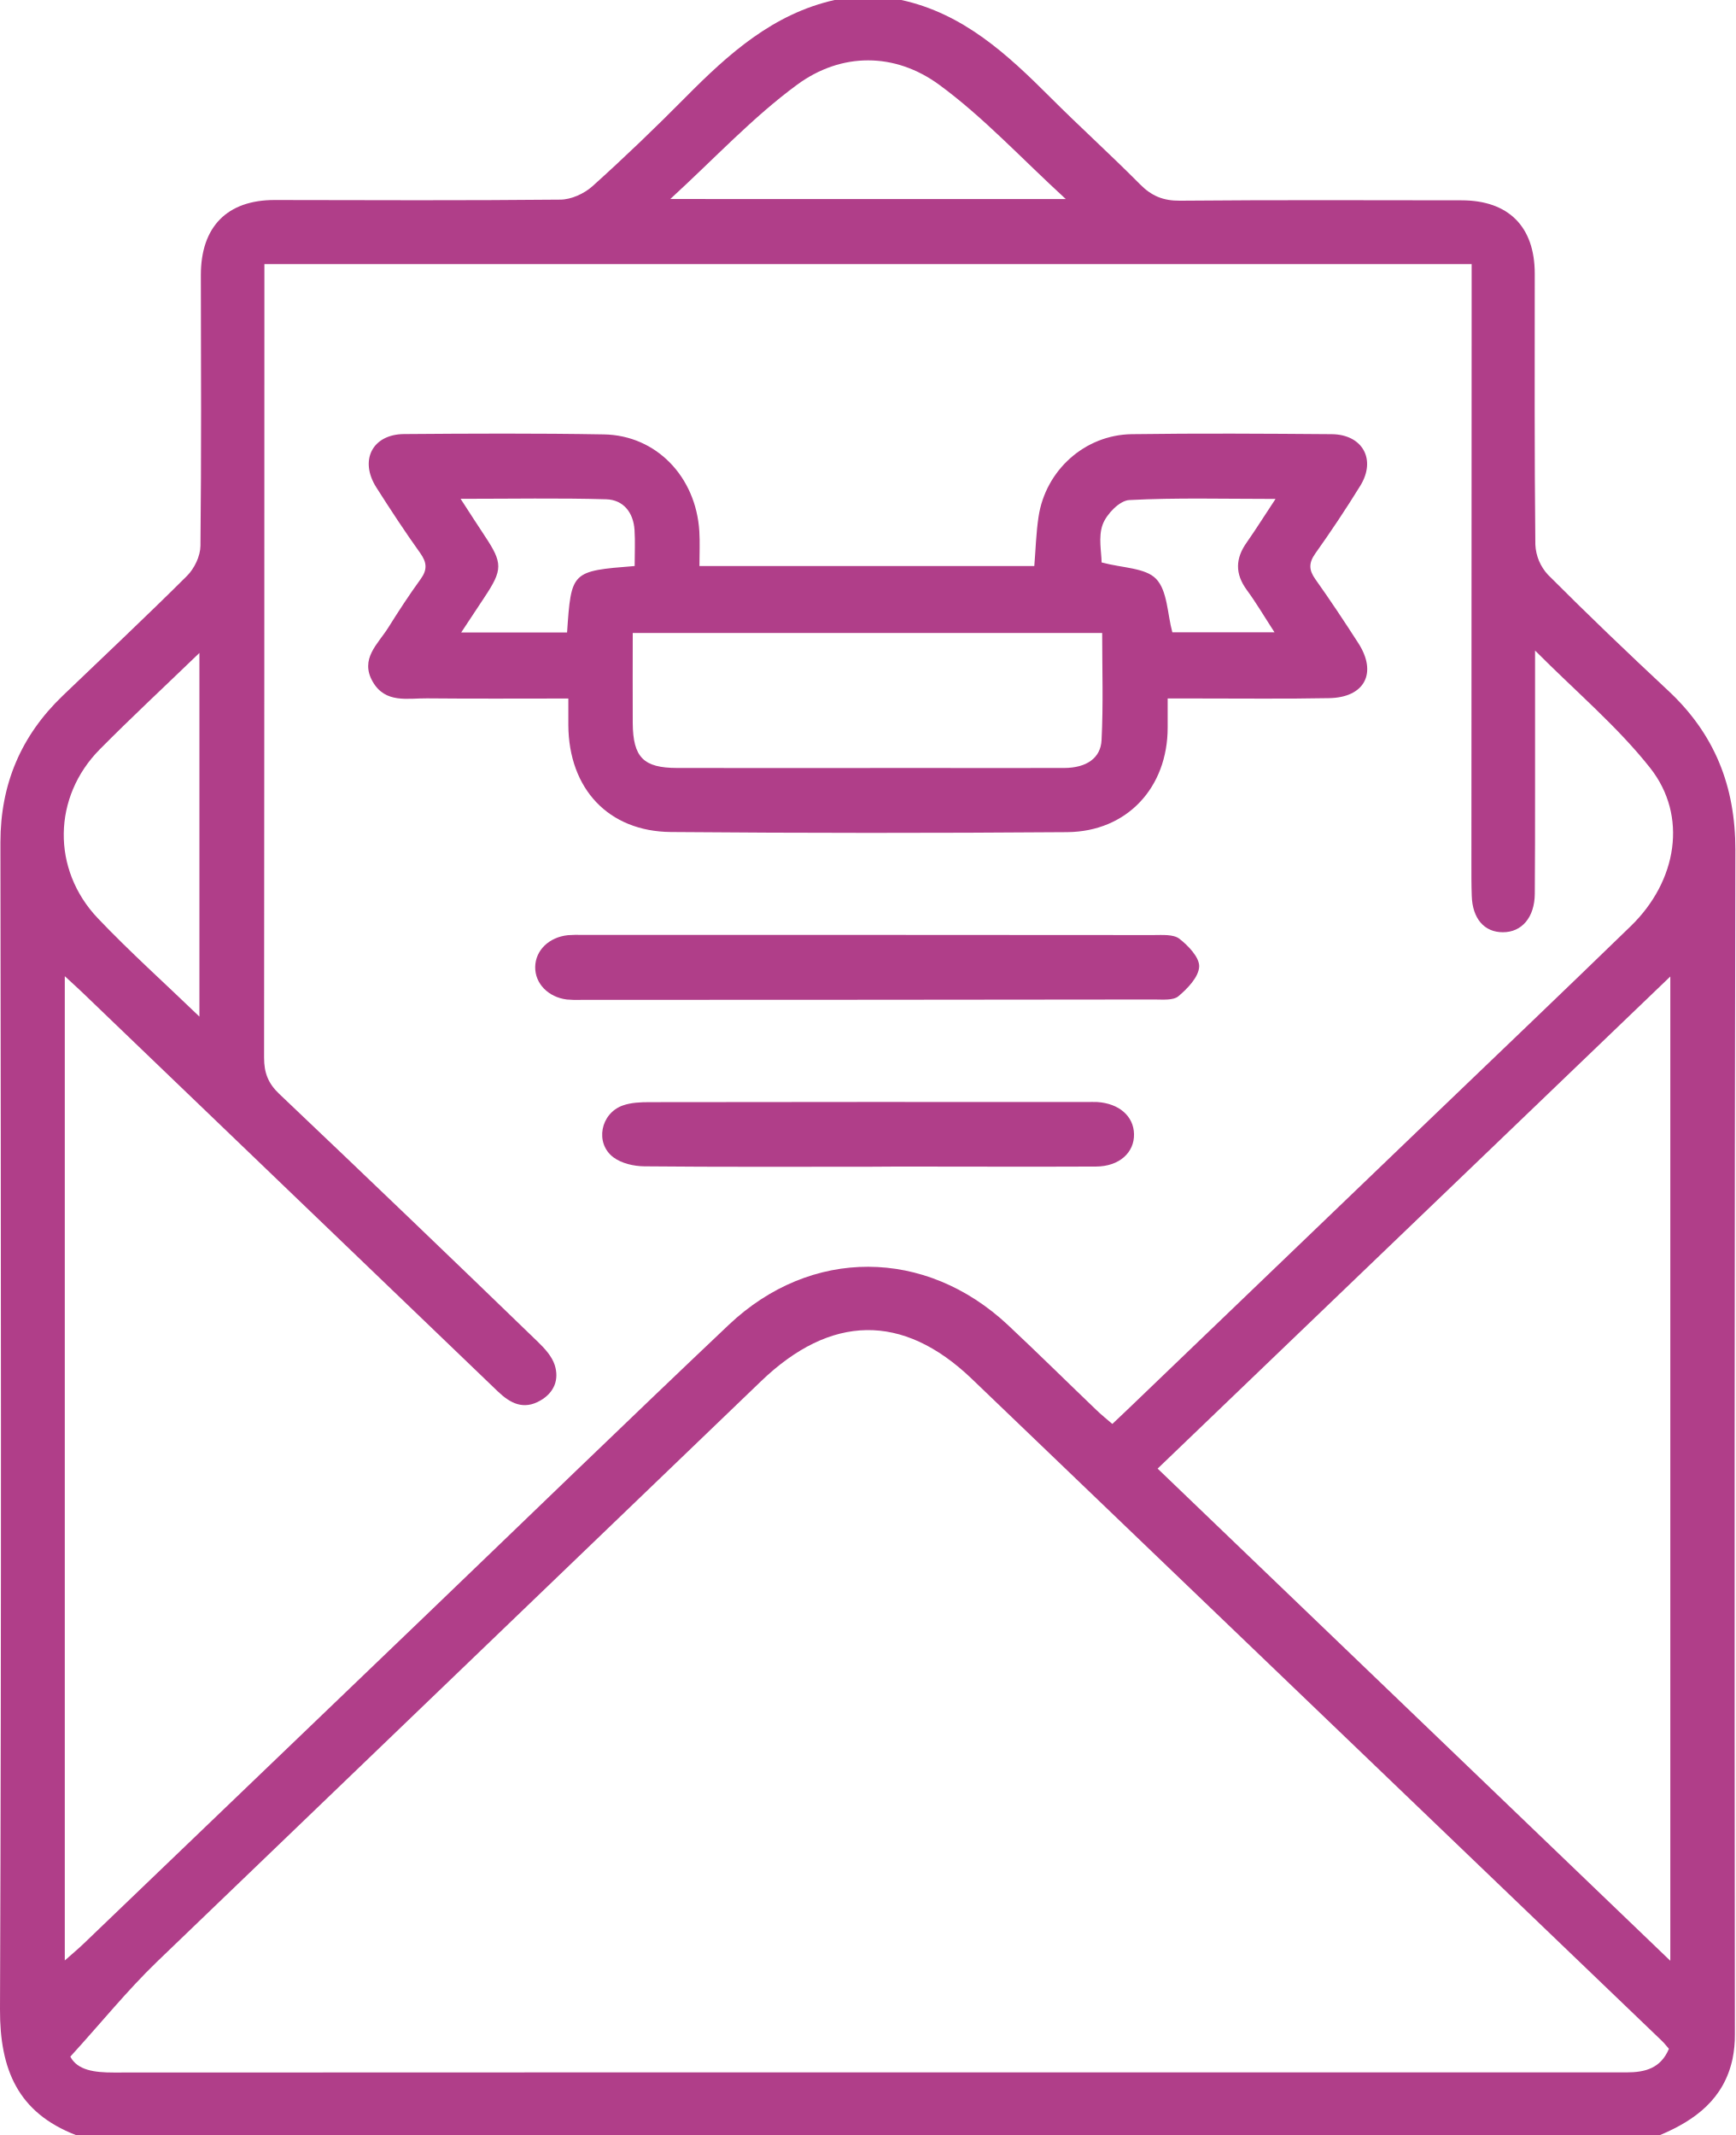
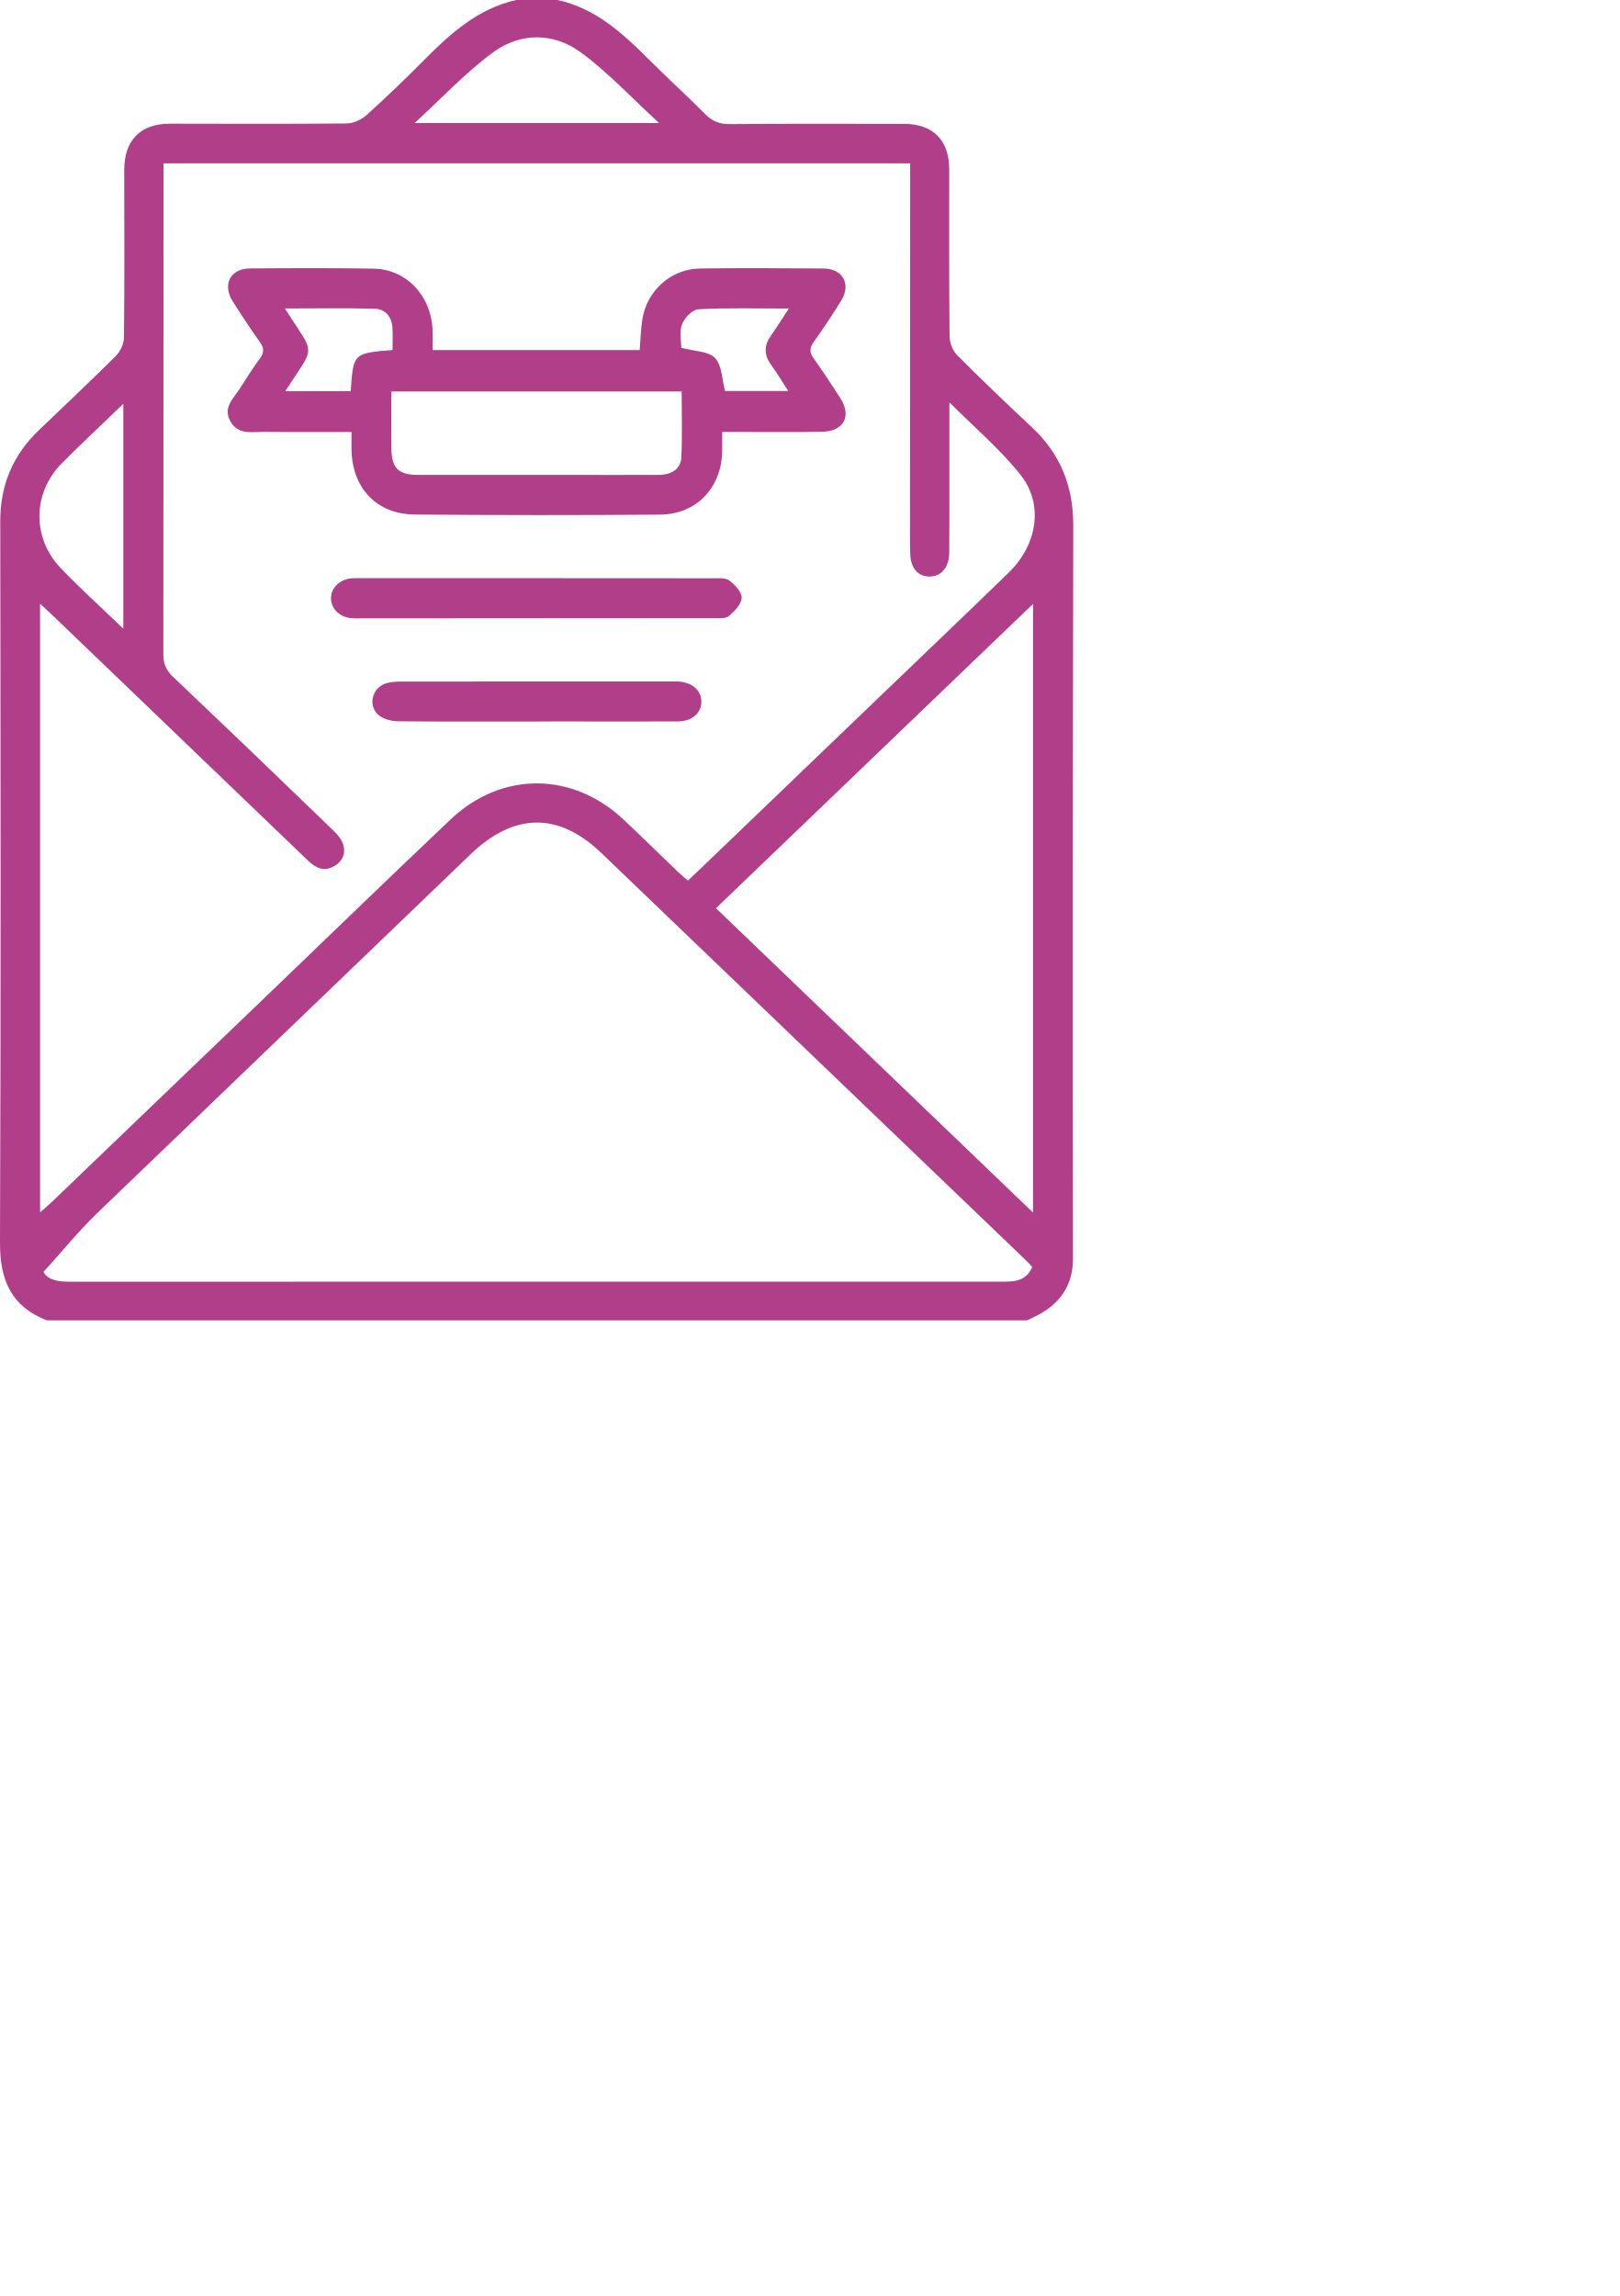
- <svg xmlns="http://www.w3.org/2000/svg" id="Capa_1" data-name="Capa 1" viewBox="0 0 780.85 960.5">
+ <svg xmlns="http://www.w3.org/2000/svg" id="Capa_1" data-name="Capa 1" viewBox="0 0 1178.35 1670.24">
  <defs>
    <style>.cls-1{fill:#b03e89;}</style>
  </defs>
  <path class="cls-1" d="M856.53,980.25H143.66c-26-10.07-34.19-29.4-34.09-56.59.69-175,.4-349.92.19-524.89,0-26.23,9.26-48,28-66s37.63-35.69,56-54c3.28-3.28,5.95-8.87,6-13.43.44-40.61.26-81.23.18-121.84,0-21.75,11.81-33.8,33.27-33.77,42.8.07,85.61.26,128.41-.17,4.91,0,10.77-2.68,14.48-6,14.4-12.94,28.38-26.38,42-40.14C437.35,44,457.33,26,485.08,19.75h30c27.88,6.07,47.68,24.42,67,43.73,13.25,13.27,27.2,25.85,40.4,39.17,5.2,5.26,10.47,7.46,18,7.39,42.2-.38,84.41-.21,126.62-.17,21.2,0,33,11.82,33,33,0,40.65-.17,81.29.27,121.93a21.39,21.39,0,0,0,5.7,13.55c17.66,17.7,35.74,35,54,52.05,20.91,19.46,30.34,43,30.29,71.73q-.54,266.37-.21,532.76A53.76,53.76,0,0,1,889.1,946C885.22,964,872.37,973.59,856.53,980.25Zm-628-841.67v11q0,173-.14,346c0,6.79,1.81,11.54,6.8,16.28q58.49,55.53,116.43,111.61c3.05,2.94,6.27,6.48,7.52,10.35,2.1,6.51-.19,12.42-6.43,16-7.58,4.39-13.56,1.29-19.24-4.17Q240.18,556,146.8,466.41c-2.33-2.23-4.73-4.38-8.08-7.49V901.73c3.52-3.12,6.06-5.23,8.43-7.5q76.48-73.34,152.92-146.71c45.78-43.94,91.33-88.12,137.39-131.75,37-35,88.49-34.71,125.69.16,13.45,12.61,26.57,25.57,39.89,38.33,2.15,2.07,4.49,3.93,7,6.1,3.78-3.59,7-6.58,10.09-9.59q66-63.32,131.91-126.64c30.44-29.22,61-58.35,91.26-87.73,20.9-20.26,25.77-49.61,8.7-71.2-14.68-18.57-33.17-34.11-51.76-52.78,0,23.09,0,43.3,0,63.51,0,15.32,0,30.64-.12,45.95-.08,10.54-5.81,17.29-14.37,17.27-8.39,0-13.7-6.16-14-16.45-.18-5-.15-10-.15-15q0-128.47.11-256.95V138.58ZM141.21,945c3.22,6.14,10.89,7.15,19.43,7.14q271-.12,542-.06,69.39,0,138.78,0c8.32,0,15.36-1.81,19.05-10.61-1.15-1.3-2.09-2.53-3.19-3.59Q702,788.91,546.74,640c-31.14-29.78-63.52-28.89-94.78,1.16Q316.08,771.75,180.18,902.33C166.74,915.31,154.89,930,141.21,945Zm719.88-43.13V459.06L630.42,680.45Zm-272-792.58c-20-18.32-37-36.78-56.93-51.39s-44-14.71-64,0-36.94,33-57,51.38ZM199.29,477.1V313.5c-15.75,15.19-30.59,29-44.84,43.38-21.15,21.38-21.73,54-.89,75.95C167.73,447.74,183.11,461.52,199.29,477.1Z" transform="translate(-109.57 -19.75)" />
  <path class="cls-1" d="M365.28,334c-21.83,0-42.7.14-63.57-.07-8.8-.09-18.77,2.39-24.45-7.51-5.88-10.27,2.37-16.92,7-24.31s9.42-14.75,14.55-21.81c3.07-4.22,2.87-7.45-.14-11.68-6.9-9.65-13.42-19.58-19.78-29.59-7.73-12.18-1.8-23.87,12.42-24,30-.24,60-.38,90,.15,23.5.42,41.39,19,42.91,43.57.31,5,.05,10,.05,15.66H574.93c.62-7.47.81-14.89,1.91-22.17,3.15-20.88,20.78-36.85,41.92-37.16,30-.43,60-.24,90,0,13.91.14,20.11,11.41,12.86,23.18-6.39,10.36-13.16,20.51-20.21,30.43-3.05,4.29-3,7.48,0,11.67,6.69,9.41,13.08,19.05,19.33,28.76,8.59,13.35,2.88,24.39-13.08,24.71-20,.4-40,.13-60,.15H634.94v13.09c0,27-18.3,46.84-45.29,47.05q-89.08.69-178.18-.06c-28.25-.24-46-19.52-46.19-48.07C365.26,342.32,365.28,338.65,365.28,334Zm240.19-29.47H394.26c0,13.78-.07,27.13,0,40.47.12,15.49,4.81,20.23,20,20.25q53.85.06,107.71,0c22.17,0,44.33.07,66.5,0,9.83-.06,16.37-4.37,16.73-12.62C606,336.73,605.47,320.86,605.47,304.48ZM395.12,274.39c0-5.79.28-11.05-.06-16.26-.52-7.87-5.06-13.53-12.73-13.76-21.32-.62-42.67-.21-65.52-.21,4.14,6.37,7.44,11.54,10.83,16.64,8.17,12.29,8.18,15.2-.11,27.68-3.34,5-6.66,10.08-10.45,15.8h47.63C366.61,276.69,366.61,276.69,395.12,274.39Zm288.35-30.18c-23.1,0-44.52-.61-65.84.51-4.32.23-10.21,6.32-11.93,11-2.08,5.62-.49,12.6-.49,17.06,9.44,2.54,19.73,2.37,24.55,7.42,5.11,5.35,5,15.65,7.28,24H683c-4.63-7.13-8.24-13.29-12.44-19-5.37-7.32-5.2-14.22,0-21.49C674.74,257.73,678.65,251.49,683.47,244.21Z" transform="translate(-109.57 -19.75)" />
  <path class="cls-1" d="M500.05,440.35q64.2,0,128.41.07c4,0,9-.44,11.75,1.66,4,3.1,9.1,8.42,8.9,12.56-.23,4.66-5.19,9.8-9.31,13.28-2.36,2-7.15,1.49-10.85,1.49q-128.88.16-257.77.17a51.08,51.08,0,0,1-6.55-.16c-8.44-1.06-14.38-7.23-14.26-14.67s6.17-13.36,14.71-14.28a62.15,62.15,0,0,1,6.55-.12Q435.85,440.33,500.05,440.35Z" transform="translate(-109.57 -19.75)" />
  <path class="cls-1" d="M500.58,544.64c-33.72,0-67.45.15-101.17-.18-4.68-.05-10.22-1.33-13.85-4.05-8.44-6.34-5.83-19.77,4.23-23.33,3.71-1.32,8-1.49,12-1.49q98.37-.14,196.73-.06c1.56,0,3.13-.07,4.68,0,9.84.62,16.41,6.32,16.6,14.38.2,8.4-6.69,14.6-17.07,14.65-29.66.14-59.33,0-89,0Z" transform="translate(-109.57 -19.75)" />
</svg>
